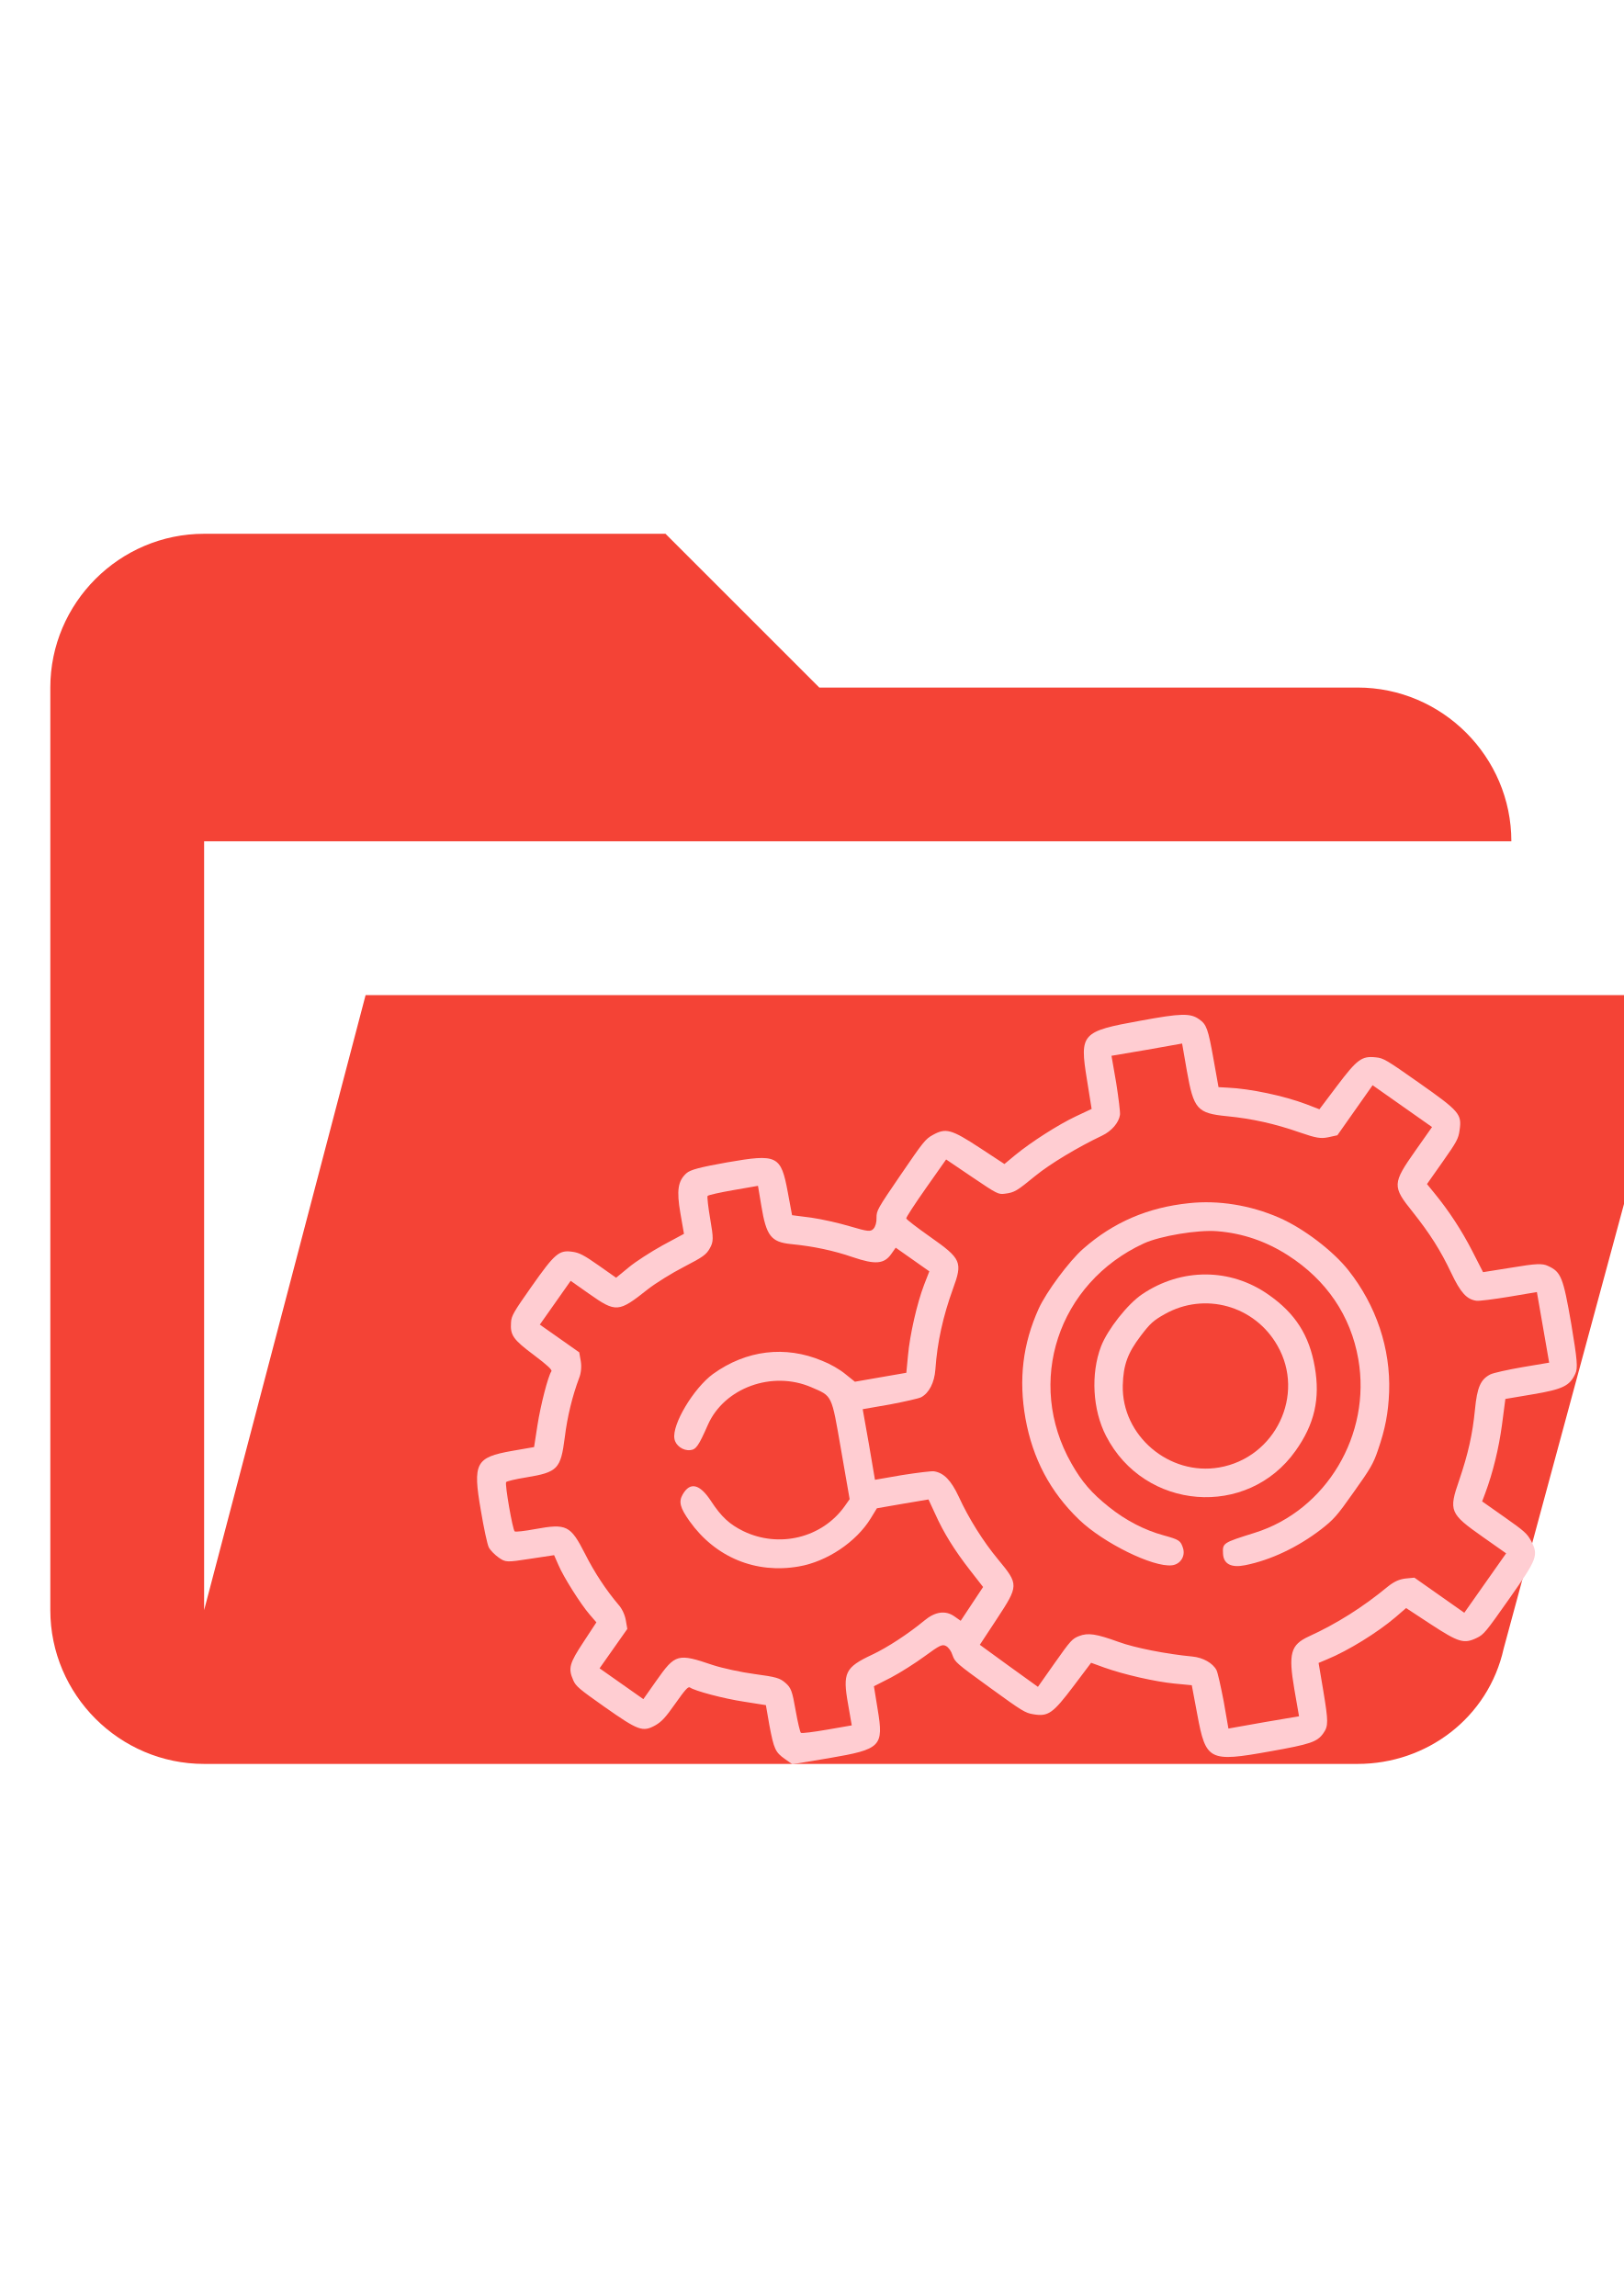
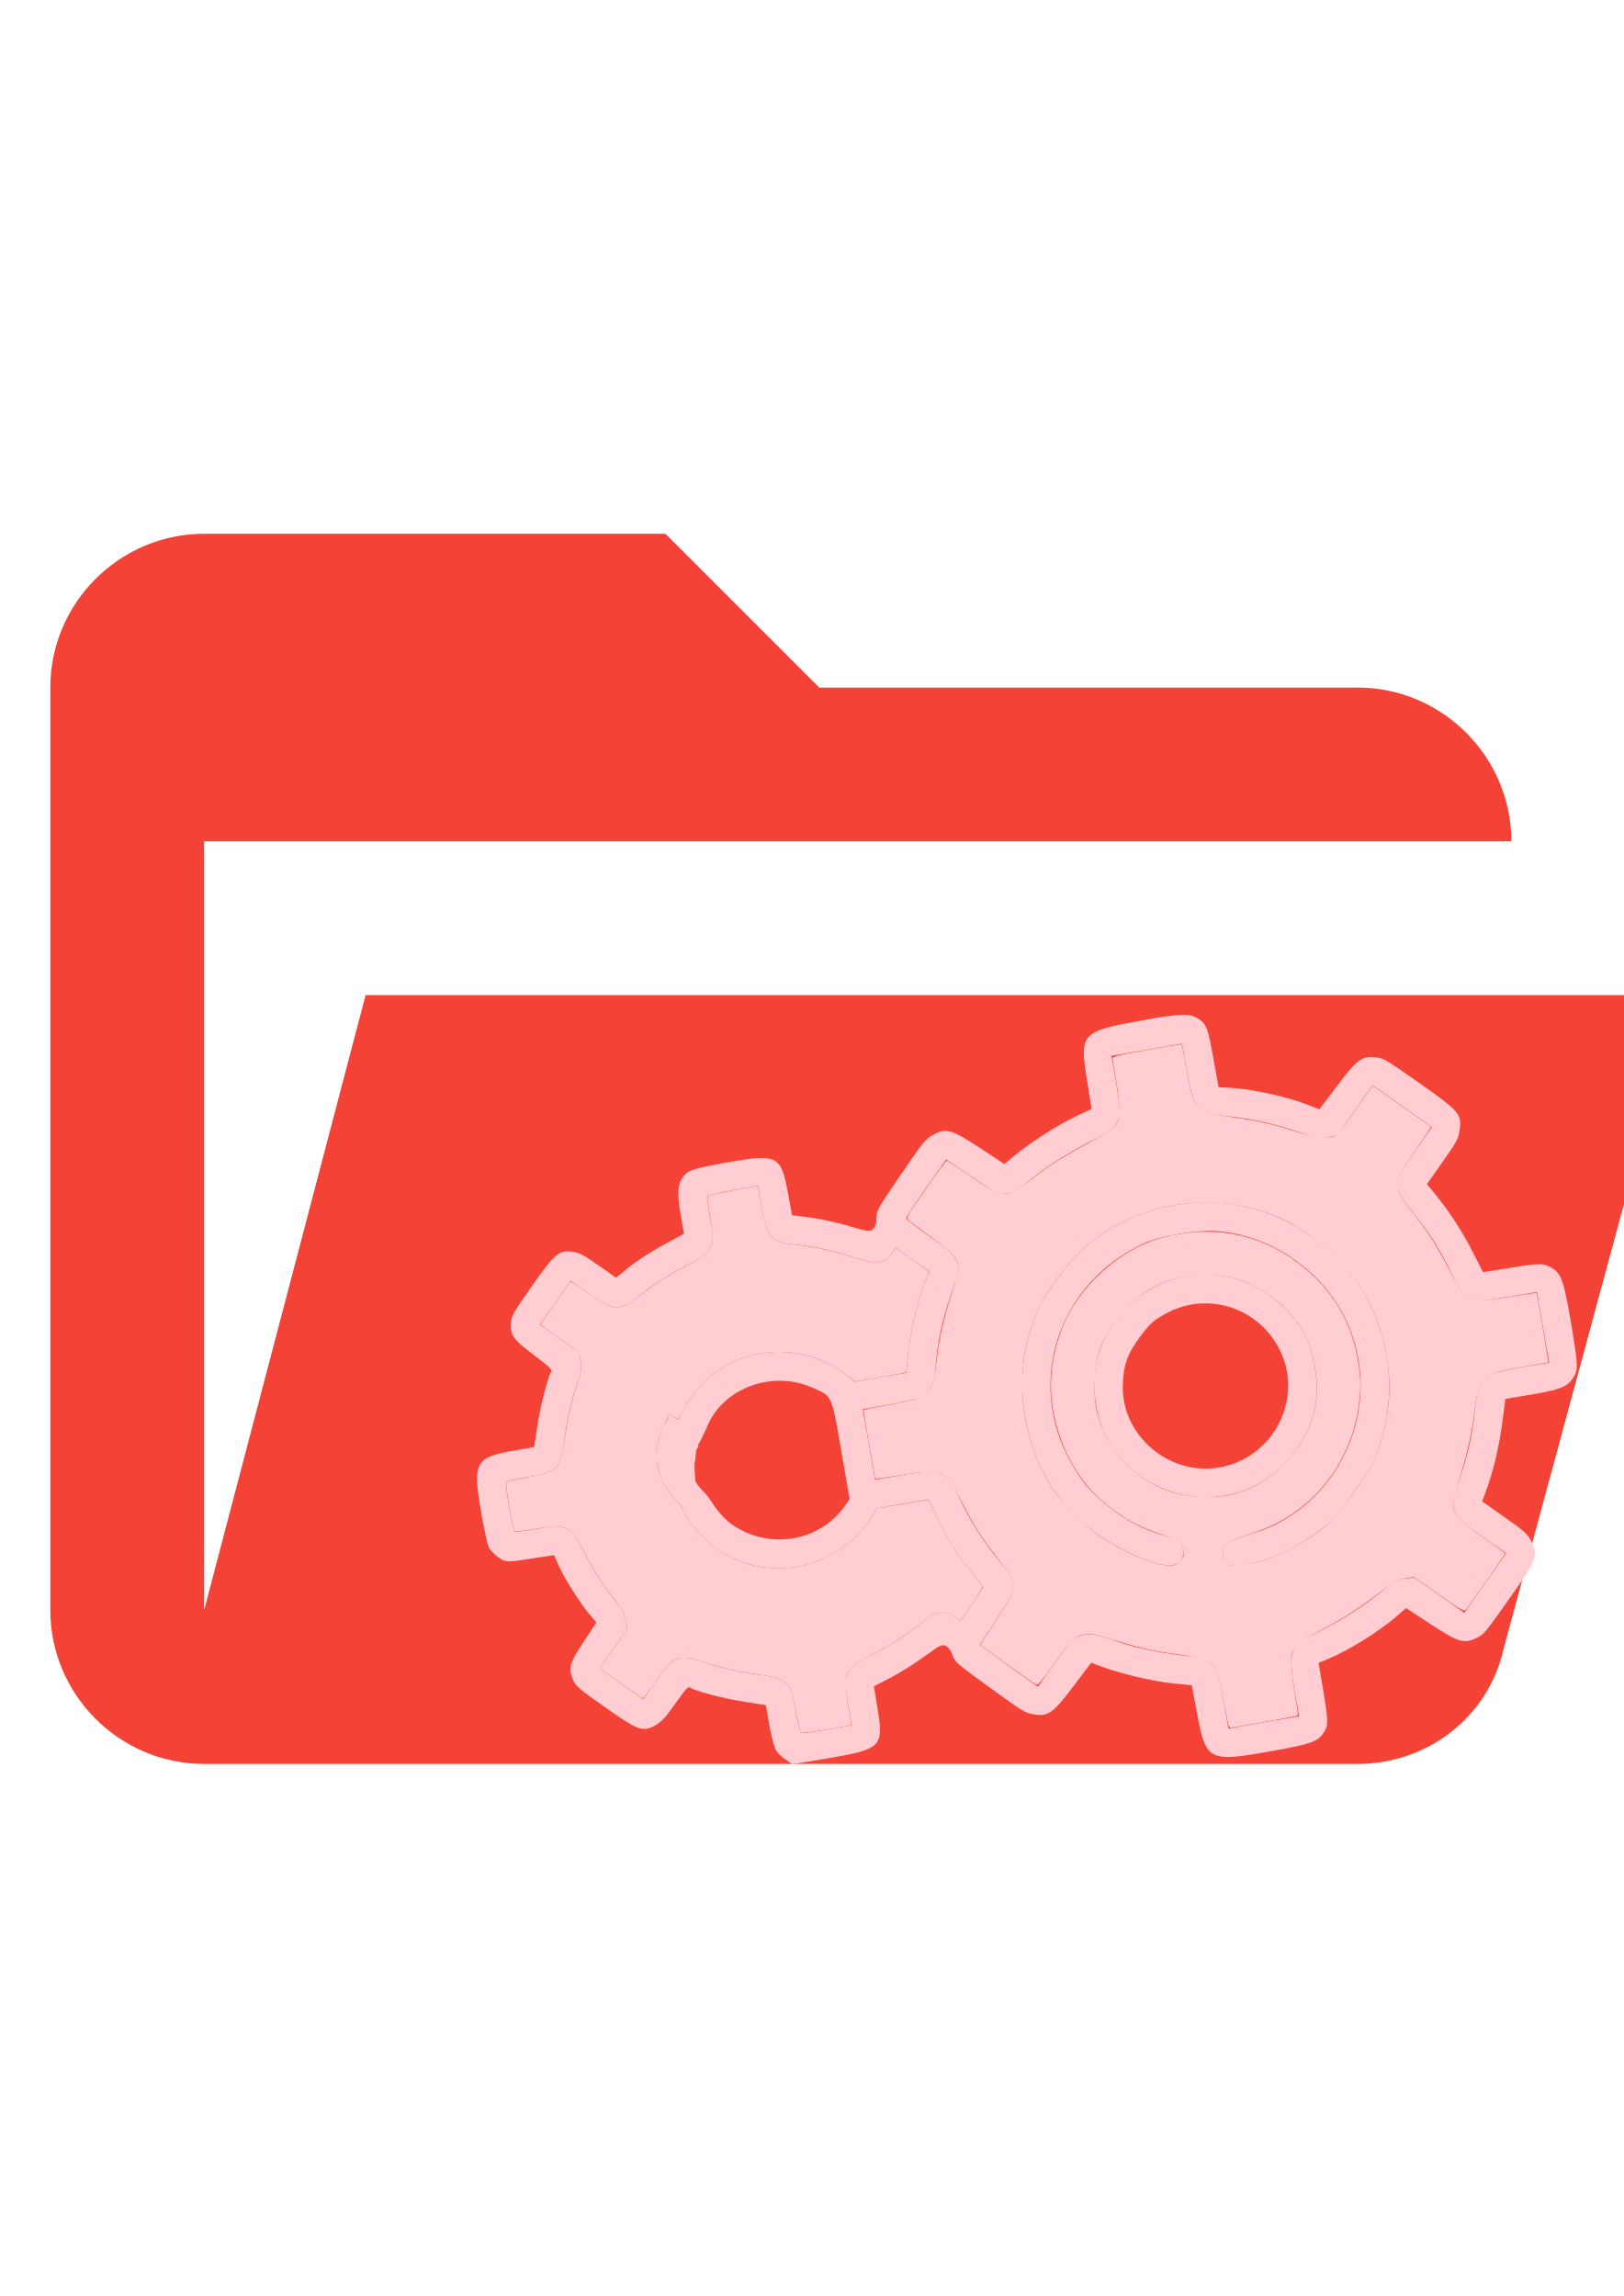
<svg xmlns="http://www.w3.org/2000/svg" width="210mm" height="297mm" viewBox="0 0 210 297" version="1.1" id="svg1" xml:space="preserve">
  <defs id="defs1" />
  <g id="layer1" style="display:inline;fill:#fb8c00;fill-opacity:1">
    <path d="M 175.579,228.173 H 26.399 c -10.94,0 -19.891,-8.951 -19.891,-19.891 V 88.938 c 0,-10.94 8.951,-19.89 19.891,-19.89 h 59.672 l 19.891,19.89 h 69.617 c 10.94,0 19.891,8.951 19.891,19.891 v 0 H 26.399 v 99.453 L 47.285,128.72 H 217.35 l -22.874,84.535 c -1.988,8.951 -9.945,14.918 -18.896,14.918 z" id="path1-1" style="display:inline;fill:#f44336;fill-opacity:1" />
    <path d="M 85.465,70.132 H 26.741 c -10.864,0 -19.575,8.711 -19.575,19.575 V 207.155 a 19.575,19.575 0 0 0 19.575,19.575 H 183.338 a 19.575,19.575 0 0 0 19.575,-19.575 v -97.873 c 0,-10.864 -8.809,-19.575 -19.575,-19.575 H 105.039 Z" id="path1" style="display:none;fill:#f44336;fill-opacity:1" />
  </g>
  <g id="layer3" transform="matrix(0.8492584,0,0,0.8492584,-37.69845,26.27439)" style="display:inline;fill:#dcedc8;fill-opacity:1;stroke:#dcedc8;stroke-width:1;stroke-dasharray:none;stroke-opacity:1">
    <g transform="matrix(0.01676518,-0.02381748,-0.02381748,-0.01676518,220.833,288.4411)" fill="#000000" stroke="none" id="g3" style="display:inline;fill:#ffcdd2;fill-opacity:1">
      <path d="m 1363,5100 c -58,-35 -67,-60 -71,-196 -3,-91 -8,-124 -17,-124 -30,0 -178,-56 -273,-103 l -103,-51 -83,83 c -137,136 -170,132 -348,-46 -66,-65 -126,-130 -134,-145 -8,-15 -14,-48 -14,-73 0,-44 3,-49 89,-138 l 88,-92 -29,-48 C 433,4111 368,3956 350,3884 l -13,-52 -122,-4 C 80,3824 55,3815 20,3757 2,3728 0,3706 0,3542 c 0,-215 6,-239 74,-272 35,-16 62,-20 154,-20 88,0 112,-3 112,-14 0,-32 54,-178 102,-274 l 51,-104 -76,-76 c -88,-91 -97,-106 -97,-168 v -47 l 137,-139 c 194,-195 214,-199 355,-60 l 87,85 89,-47 c 49,-25 136,-61 193,-80 92,-31 104,-38 107,-60 2,-15 -6,-38 -20,-56 -22,-31 -23,-40 -26,-257 -3,-209 -2,-227 17,-266 34,-71 62,-81 240,-87 l 154,-5 19,-70 c 29,-105 93,-261 143,-349 l 45,-79 -109,-112 c -171,-175 -169,-194 62,-422 152,-151 182,-173 238,-173 46,0 65,14 180,127 l 106,105 40,-25 c 100,-64 266,-135 386,-166 l 72,-18 5,-154 c 6,-174 15,-202 80,-238 35,-20 53,-21 262,-21 259,0 277,5 316,80 20,40 22,59 22,187 v 142 l 43,11 c 114,30 233,77 343,134 l 122,64 103,-104 c 112,-113 147,-132 216,-119 32,6 63,32 201,168 174,174 191,199 177,273 -5,32 -27,60 -115,149 l -107,110 58,110 c 56,107 101,219 134,338 l 16,57 h 143 c 127,0 146,2 186,23 75,38 80,56 80,315 0,209 -1,227 -21,262 -36,65 -64,74 -238,80 l -154,5 -18,72 c -31,120 -102,286 -166,386 l -25,40 105,106 c 114,115 127,134 127,181 0,57 -28,95 -183,247 -223,220 -238,222 -412,52 l -112,-109 -79,45 c -88,50 -244,114 -349,143 l -70,19 -5,154 c -6,178 -16,206 -87,240 -39,19 -57,20 -266,17 -217,-3 -226,-4 -257,-26 -18,-14 -41,-22 -56,-20 -22,3 -29,15 -60,107 -19,57 -55,144 -80,193 l -47,89 85,87 c 138,141 134,161 -55,350 -103,102 -142,135 -169,141 -58,13 -103,-9 -189,-95 l -77,-77 -114,57 c -62,30 -150,66 -195,78 l -83,23 v 113 c 0,92 -4,120 -20,151 -32,64 -60,71 -272,71 -164,0 -186,-2 -215,-20 z m 357,-247 c 0,-173 8,-183 195,-238 50,-15 142,-54 205,-87 102,-53 120,-59 159,-55 38,4 53,14 125,86 45,45 86,81 91,81 6,0 52,-42 103,-93 l 92,-92 -76,-75 c -113,-111 -125,-150 -74,-241 59,-104 101,-203 130,-303 35,-120 65,-156 130,-156 h 40 v -107 -108 l -73,-18 c -99,-25 -256,-89 -351,-144 l -79,-45 -96,96 -97,97 4,64 c 3,38 -2,94 -13,139 -45,205 -183,357 -385,427 -119,40 -340,24 -393,-30 -26,-25 -26,-74 -1,-102 20,-23 43,-23 162,1 207,41 425,-111 471,-328 25,-120 32,-107 -176,-315 l -187,-187 h -45 c -204,1 -379,154 -412,360 -12,78 -5,135 32,228 39,99 20,147 -57,140 -44,-4 -65,-28 -94,-110 -77,-219 -27,-442 136,-604 105,-105 276,-171 421,-162 l 62,4 97,-97 96,-97 -41,-71 c -56,-94 -98,-193 -137,-321 l -32,-105 -106,-3 -106,-3 v 40 c 0,57 -37,97 -108,116 -106,29 -227,77 -304,121 -135,77 -166,72 -283,-46 l -80,-80 -92,92 c -51,51 -93,97 -93,103 0,5 36,46 81,91 72,72 82,87 86,125 4,39 -2,57 -55,159 -33,63 -72,156 -87,205 -55,187 -65,195 -237,195 H 150 v 140 140 h 126 126 l 33,33 c 20,20 38,51 44,78 25,96 65,199 117,296 78,148 75,170 -45,288 -39,38 -71,74 -71,80 0,13 172,185 185,185 6,0 42,-32 80,-71 118,-120 140,-123 288,-45 97,52 200,92 296,117 27,6 58,24 78,44 l 33,33 v 126 126 h 140 140 z M 3372,3566 c 3,-160 4,-165 28,-191 34,-37 46,-42 168,-76 96,-27 250,-95 372,-164 48,-27 106,-33 143,-14 12,6 68,57 125,112 l 102,102 132,-133 133,-132 -102,-102 c -145,-146 -151,-172 -73,-310 63,-111 111,-225 149,-359 25,-87 36,-109 65,-136 l 36,-33 h 160 160 v -190 -190 h -150 c -211,0 -224,-8 -271,-172 -42,-142 -81,-236 -145,-349 -56,-99 -67,-146 -43,-192 6,-12 58,-69 115,-127 L 4580,805 4447,672 4315,540 4215,641 c -55,55 -112,107 -127,115 -51,27 -95,18 -197,-40 C 3778,652 3684,613 3542,571 3378,524 3370,511 3370,300 V 150 h -190 -190 v 160 159 l -31,36 c -23,25 -47,39 -88,51 -161,44 -311,106 -451,188 -90,52 -134,36 -268,-97 l -102,-102 -132,133 -133,132 102,102 c 55,57 106,113 112,125 19,37 13,95 -14,143 -68,119 -137,274 -160,360 -33,121 -52,159 -94,187 -32,21 -44,23 -188,23 h -153 l 2,188 3,187 160,5 c 211,7 215,9 260,174 32,118 87,249 150,357 47,82 57,136 34,182 -6,12 -57,68 -112,125 l -102,102 133,132 132,133 102,-102 c 57,-55 113,-106 125,-112 42,-21 102,-13 162,23 122,74 250,127 396,167 146,39 155,54 155,255 0,83 3,154 7,157 3,4 89,7 189,7 h 183 z" id="path1-7" style="fill:#ffcdd2;fill-opacity:1" />
      <path d="m 3009,2885 c -198,-38 -362,-126 -509,-274 -150,-152 -239,-326 -271,-533 -27,-174 18,-461 84,-535 29,-33 79,-31 106,3 26,34 26,42 -3,123 -35,97 -50,206 -43,319 7,116 26,192 73,291 208,442 731,601 1159,353 81,-47 222,-190 273,-277 68,-115 104,-239 110,-376 10,-239 -70,-450 -232,-612 -283,-284 -744,-319 -1055,-80 -140,107 -140,107 -185,72 -42,-33 -36,-78 18,-129 99,-94 235,-171 383,-217 80,-24 103,-27 258,-27 148,-1 180,2 248,22 115,33 192,68 285,128 190,124 331,315 398,541 37,126 44,319 16,455 -33,160 -107,312 -209,428 -142,163 -309,266 -513,315 -93,23 -297,28 -391,10 z" id="path2" style="fill:#ffcdd2;fill-opacity:1" />
      <path d="m 3036,2505 c -149,-38 -297,-155 -368,-291 -204,-389 72,-854 507,-855 171,-1 297,51 416,170 119,119 171,245 170,416 0,243 -147,453 -378,541 -86,33 -255,42 -347,19 z m 329,-175 c 217,-103 308,-359 205,-577 -125,-268 -485,-329 -696,-118 -188,188 -158,514 61,660 89,59 152,76 265,72 83,-3 104,-8 165,-37 z" id="path3" style="fill:#ffcdd2;fill-opacity:1" />
    </g>
  </g>
  <style type="text/css" id="style1">
	.st0{fill:#08743B;stroke:#CF2027;stroke-miterlimit:10;}
</style>
  <style type="text/css" id="style1-6">
	.st0{fill:#08743B;stroke:#CF2027;stroke-miterlimit:10;}
</style>
  <style type="text/css" id="style1-66">
	.st0{fill:#08743B;stroke:#CF2027;stroke-miterlimit:10;}
</style>
  <style type="text/css" id="style1-6-1">
	.st0{fill:#08743B;stroke:#CF2027;stroke-miterlimit:10;}
</style>
  <style type="text/css" id="style1-3">
	.st0{fill:#08743B;stroke:#CF2027;stroke-miterlimit:10;}
</style>
  <style type="text/css" id="style1-6-7">
	.st0{fill:#08743B;stroke:#CF2027;stroke-miterlimit:10;}
</style>
  <style type="text/css" id="style1-1">
	.st0{fill:#08743B;stroke:#CF2027;stroke-miterlimit:10;}
</style>
  <style type="text/css" id="style1-6-3">
	.st0{fill:#08743B;stroke:#CF2027;stroke-miterlimit:10;}
</style>
  <style type="text/css" id="style1-0">
	.st0{fill:#08743B;stroke:#CF2027;stroke-miterlimit:10;}
</style>
  <style type="text/css" id="style1-6-76">
	.st0{fill:#08743B;stroke:#CF2027;stroke-miterlimit:10;}
</style>
  <style type="text/css" id="style1-66-3">
	.st0{fill:#08743B;stroke:#CF2027;stroke-miterlimit:10;}
</style>
  <style type="text/css" id="style1-6-1-6">
	.st0{fill:#08743B;stroke:#CF2027;stroke-miterlimit:10;}
</style>
  <style type="text/css" id="style1-3-1">
	.st0{fill:#08743B;stroke:#CF2027;stroke-miterlimit:10;}
</style>
  <style type="text/css" id="style1-6-7-5">
	.st0{fill:#08743B;stroke:#CF2027;stroke-miterlimit:10;}
</style>
  <style type="text/css" id="style1-1-4">
	.st0{fill:#08743B;stroke:#CF2027;stroke-miterlimit:10;}
</style>
  <style type="text/css" id="style1-6-3-2">
	.st0{fill:#08743B;stroke:#CF2027;stroke-miterlimit:10;}
</style>
+   <path style="fill:#ffcdd2;stroke-width:0.265" id="path140" d="m 87.136,183.695 c 0.06,0.086 0.09,0.186 0.121,0.285 0.019,0.059 0.039,0.118 0.056,0.178 0.043,0.16 0.065,0.304 0.096,0.467 0.041,0.3 0.051,0.604 0.015,0.905 -0.013,0.108 -0.036,0.214 -0.054,0.322 -0.091,0.537 -0.022,0.121 -0.112,0.666 -0.021,0.112 -0.044,0.223 -0.063,0.336 -0.02,0.116 -0.034,0.233 -0.053,0.349 -0.047,0.294 -0.072,0.388 -0.108,0.684 -0.007,0.057 -0.059,0.622 -0.065,0.683 -0.021,0.258 -0.035,0.393 -0.045,0.652 -0.004,0.108 -0.005,0.216 -0.008,0.324 -0.009,0.295 -0.016,0.321 -0.004,0.615 0.004,0.096 0.013,0.193 0.019,0.289 0.011,0.084 0.051,0.422 0.072,0.514 0.019,0.082 0.045,0.163 0.075,0.242 0.032,0.085 0.072,0.166 0.108,0.249 0.134,0.309 0.058,0.148 0.213,0.453 0.19,0.285 0.339,0.596 0.547,0.87 0.108,0.143 0.195,0.234 0.313,0.366 0.055,0.05 0.108,0.101 0.164,0.15 0.044,0.038 0.085,0.081 0.135,0.11 1.029,0.606 2.064,1.201 3.1,1.794 0.141,0.08 0.299,0.122 0.454,0.161 0.094,0.022 0.19,0.028 0.286,0.032 0,0 -3.07,-2.262 -3.07,-2.262 v 0 c -0.052,-0.006 -0.105,-0.012 -0.156,-0.026 -0.074,-0.022 -0.067,-0.018 -0.144,-0.051 -0.03,-0.013 -0.116,-0.057 -0.089,-0.04 0.929,0.546 1.863,1.082 2.791,1.628 0.068,0.04 -0.141,-0.07 -0.209,-0.11 -0.068,-0.039 -0.132,-0.085 -0.198,-0.127 -0.064,-0.051 -0.132,-0.099 -0.193,-0.154 -0.117,-0.106 -0.225,-0.239 -0.323,-0.363 -0.159,-0.2 -0.31,-0.407 -0.424,-0.637 -0.04,-0.071 -0.207,-0.368 -0.242,-0.439 -0.036,-0.073 -0.066,-0.148 -0.099,-0.222 -0.033,-0.076 -0.066,-0.151 -0.098,-0.228 -0.135,-0.318 -0.083,-0.181 -0.186,-0.518 -0.053,-0.258 -0.073,-0.324 -0.099,-0.588 -0.026,-0.27 -0.021,-0.366 -0.02,-0.637 0.001,-0.343 0.002,-0.314 0.007,-0.659 0.017,-0.389 0.007,-0.285 0.046,-0.674 0.021,-0.206 0.049,-0.474 0.085,-0.677 0.02,-0.113 0.048,-0.224 0.071,-0.336 0.023,-0.111 0.044,-0.222 0.066,-0.332 0.065,-0.283 0.085,-0.366 0.148,-0.648 0.024,-0.105 0.042,-0.212 0.07,-0.316 0.027,-0.103 0.064,-0.203 0.095,-0.305 0.095,-0.312 0.07,-0.227 0.146,-0.525 0.035,-0.123 0.068,-0.25 0.115,-0.369 0.016,-0.042 0.037,-0.081 0.056,-0.122 0.03,-0.065 0.055,-0.127 0.121,-0.161 z" />
+   <path style="fill:#ffcdd2;stroke-width:0.265" id="path141" d="m 88.425,194.264 c -0.004,-0.001 -0.009,-0.001 -0.012,-0.004 -0.015,-0.011 -0.027,-0.025 -0.041,-0.036 -0.03,-0.022 -0.124,-0.082 -0.091,-0.064 0.958,0.55 1.912,1.108 2.869,1.659 0.059,0.034 -0.117,-0.07 -0.173,-0.108 -0.055,-0.037 -0.107,-0.078 -0.16,-0.117 -0.306,-0.237 -0.584,-0.508 -0.837,-0.801 -0.057,-0.066 -0.111,-0.136 -0.167,-0.204 -0.151,-0.178 -0.274,-0.375 -0.406,-0.566 -0.041,-0.06 -0.085,-0.117 -0.125,-0.178 -0.258,-0.392 0.086,0.092 -0.242,-0.359 -0.039,-0.063 -0.078,-0.127 -0.118,-0.19 -0.036,-0.062 -0.071,-0.125 -0.109,-0.186 -0.143,-0.234 -0.129,-0.175 -0.232,-0.421 -0.035,-0.083 -0.117,-0.323 -0.146,-0.407 -0.017,-0.067 -0.036,-0.133 -0.053,-0.199 -0.016,-0.066 -0.033,-0.131 -0.046,-0.197 -0.028,-0.136 -0.038,-0.234 -0.058,-0.371 -0.04,-0.266 -0.019,-0.088 -0.044,-0.342 -0.036,-0.198 -0.033,-0.135 -0.039,-0.32 -0.002,-0.042 7.94e-4,-0.084 -0.003,-0.125 -0.004,-0.045 -0.013,-0.089 -0.019,-0.134 -0.026,-0.186 -0.005,-0.061 -0.036,-0.237 -0.008,-0.038 -0.018,-0.076 -0.025,-0.114 -0.007,-0.037 -0.012,-0.075 -0.019,-0.113 -0.021,-0.111 -0.033,-0.146 -0.047,-0.26 -0.006,-0.046 -0.008,-0.092 -0.013,-0.138 -0.005,-0.051 -0.011,-0.101 -0.017,-0.151 -0.017,-0.228 -0.008,-0.087 -0.019,-0.318 -0.007,-0.148 -0.014,-0.187 -0.004,-0.335 0.011,-0.16 0.02,-0.179 0.053,-0.332 0.021,-0.058 0.091,-0.246 0.11,-0.304 0.018,-0.053 0.039,-0.106 0.051,-0.161 0.014,-0.066 0.013,-0.135 0.026,-0.201 0.012,-0.061 0.086,-0.303 0.104,-0.365 0.016,-0.059 0.036,-0.118 0.049,-0.178 0.013,-0.063 0.014,-0.128 0.029,-0.191 0.015,-0.061 0.041,-0.119 0.06,-0.179 0.02,-0.062 0.034,-0.126 0.056,-0.188 0.053,-0.147 0.083,-0.191 0.156,-0.325 0.028,-0.049 0.056,-0.098 0.085,-0.146 0.027,-0.045 0.057,-0.089 0.085,-0.135 0.041,-0.069 0.12,-0.213 0.163,-0.279 0.228,-0.355 -0.037,0.092 0.188,-0.296 0.033,-0.046 0.065,-0.093 0.1,-0.138 0.032,-0.041 0.068,-0.079 0.101,-0.119 0.055,-0.067 0.104,-0.137 0.159,-0.203 0.05,-0.06 0.066,-0.074 0.118,-0.126 0.061,-0.052 0.11,-0.117 0.167,-0.173 0,0 -3.276,-1.964 -3.276,-1.964 v 0 c -0.057,0.082 -0.119,0.161 -0.146,0.259 -0.027,0.088 -0.031,0.099 -0.055,0.191 -0.046,0.178 -0.077,0.361 -0.18,0.518 -0.131,0.189 -0.066,0.093 -0.196,0.286 -0.07,0.102 -0.14,0.187 -0.198,0.298 -0.037,0.07 -0.107,0.256 -0.135,0.327 -0.044,0.124 -0.086,0.249 -0.132,0.373 -0.023,0.063 -0.052,0.125 -0.073,0.188 -0.021,0.063 -0.033,0.128 -0.056,0.19 -0.023,0.064 -0.061,0.122 -0.081,0.187 -0.017,0.057 -0.02,0.117 -0.03,0.175 -0.019,0.084 -0.06,0.281 -0.09,0.361 -0.021,0.057 -0.058,0.107 -0.08,0.163 -0.021,0.051 -0.033,0.105 -0.049,0.158 -0.052,0.175 -0.046,0.161 -0.091,0.342 -0.017,0.062 -0.037,0.124 -0.051,0.188 -0.014,0.06 -0.022,0.12 -0.033,0.18 -0.02,0.108 -0.046,0.24 -0.056,0.35 -0.005,0.052 -0.003,0.105 -0.005,0.157 -0.002,0.051 -0.005,0.101 -0.007,0.152 -0.016,0.246 -0.006,0.044 -0.01,0.286 -0.001,0.074 -0.008,0.191 -0.004,0.266 0.004,0.061 0.025,0.193 0.035,0.253 0.091,0.337 -0.027,-0.09 0.076,0.249 0.013,0.044 0.024,0.088 0.036,0.132 0.016,0.051 0.032,0.101 0.048,0.152 0.018,0.056 0.038,0.11 0.053,0.166 0.015,0.056 0.023,0.114 0.034,0.171 0.061,0.246 0.032,0.121 0.088,0.373 0.016,0.066 0.035,0.131 0.051,0.196 0.054,0.217 0.1,0.436 0.174,0.648 0.023,0.075 0.043,0.151 0.07,0.225 0.031,0.086 0.152,0.365 0.185,0.45 0.028,0.071 0.045,0.146 0.078,0.215 0.066,0.136 0.173,0.25 0.236,0.388 0.033,0.062 0.061,0.127 0.098,0.186 0.041,0.065 0.09,0.125 0.134,0.187 0.045,0.063 0.088,0.127 0.134,0.189 0.153,0.204 0.329,0.39 0.474,0.601 0.134,0.189 0.263,0.381 0.405,0.564 0.073,0.094 0.172,0.221 0.255,0.307 0.044,0.046 0.093,0.088 0.139,0.132 1.081,1.001 0.856,0.596 3.41,2.079 0.161,0.093 0.334,0.16 0.517,0.197 z" />
+   <path style="fill:#ffcdd2;stroke-width:0.265" id="path142" d="m 85.865,189.246 c 0.127,0.102 0.011,0.007 0.15,0.129 0.038,0.034 0.08,0.063 0.115,0.1 0.046,0.048 0.085,0.101 0.126,0.152 0.095,0.117 0.187,0.237 0.28,0.355 0.165,0.24 0.069,0.094 0.209,0.323 0.081,0.132 0.086,0.134 0.158,0.262 0.046,0.083 0.064,0.12 0.106,0.202 0.013,0.027 0.025,0.054 0.04,0.08 0.017,0.03 0.038,0.057 0.057,0.086 0.086,0.131 0.01,0.021 0.106,0.153 0.019,0.026 0.036,0.053 0.056,0.078 0.024,0.031 0.051,0.06 0.076,0.091 0.114,0.113 0.187,0.257 0.285,0.381 0.074,0.108 0.041,0.053 0.102,0.164 0,0 3.414,1.536 3.414,1.536 v 0 c -0.047,-0.096 -0.029,-0.048 -0.057,-0.142 -0.009,-0.025 -0.014,-0.051 -0.026,-0.076 -0.029,-0.062 -0.067,-0.108 -0.111,-0.16 -0.07,-0.084 -0.148,-0.161 -0.21,-0.252 -0.156,-0.209 0.05,0.065 -0.116,-0.148 -0.02,-0.026 -0.039,-0.054 -0.059,-0.08 -0.072,-0.09 -0.149,-0.177 -0.224,-0.264 -0.11,-0.127 -0.214,-0.256 -0.318,-0.388 -0.03,-0.037 -0.224,-0.281 -0.249,-0.315 -0.04,-0.054 -0.075,-0.112 -0.113,-0.168 -0.028,-0.051 -0.056,-0.102 -0.083,-0.153 -0.037,-0.072 -0.08,-0.147 -0.093,-0.229 -0.005,-0.031 0.003,-0.063 1.83e-4,-0.095 -0.006,-0.08 -0.02,-0.019 -0.004,-0.073 z" />
+   <path style="fill:#ffcdd2;stroke-width:0.265" id="path143" d="m 86.801,185.325 c -0.004,0.033 0.042,0.045 0.046,0.073 0.005,0.037 -0.028,0.1 -0.041,0.128 -0.03,0.063 -0.044,0.088 -0.076,0.148 -0.082,0.137 -0.119,0.294 -0.153,0.448 -0.019,0.149 -0.011,0.298 -0.008,0.447 0.001,0.126 -0.018,0.251 -0.023,0.377 -0.009,0.267 0.012,-0.066 -0.005,0.178 -1.67e-4,0.037 0.002,0.074 -5.29e-4,0.11 -0.002,0.037 -0.01,0.074 -0.014,0.111 -0.004,0.042 -0.007,0.083 -0.01,0.125 -0.009,0.136 -0.013,0.271 -0.016,0.407 -0.014,0.23 0.036,0.457 0.033,0.686 -5.3e-4,0.043 -0.005,0.086 -0.008,0.129 -0.003,0.202 -0.022,0.404 -0.044,0.605 -0.003,0.023 -0.007,0.045 -0.008,0.068 -7.94e-4,0.026 0.003,0.052 0.003,0.078 0.001,0.099 -0.003,0.047 -0.005,0.142 -0.001,0.048 7.94e-4,0.095 7.94e-4,0.143 0.006,0.161 0.015,0.322 0.008,0.483 0.004,0.167 -7.94e-4,0.333 0.002,0.5 0.002,0.035 0.004,0.069 0.006,0.103 0,0 3.446,1.672 3.446,1.672 v 0 c -0.009,-0.02 -0.017,-0.039 -0.026,-0.059 -0.022,-0.157 -0.007,-0.317 -0.01,-0.475 -0.006,-0.158 0.001,-0.317 0.008,-0.475 1.72e-4,-0.047 0.002,-0.095 0.001,-0.142 -0.002,-0.093 -0.006,-0.052 -0.005,-0.147 2.65e-4,-0.025 0.004,-0.05 0.003,-0.074 -7.94e-4,-0.026 -0.005,-0.051 -0.008,-0.077 -0.022,-0.219 -0.043,-0.439 -0.052,-0.659 -0.004,-0.047 -0.01,-0.094 -0.012,-0.141 -0.01,-0.222 0.026,-0.445 -7.93e-4,-0.666 -0.004,-0.083 -0.01,-0.156 -0.004,-0.239 0.005,-0.068 0.022,-0.16 0.034,-0.227 0.006,-0.036 0.01,-0.073 0.018,-0.109 0.008,-0.036 0.02,-0.07 0.031,-0.105 0.008,-0.053 0.024,-0.145 0.028,-0.2 0.002,-0.03 -5.29e-4,-0.059 2.2e-4,-0.089 0.002,-0.089 0.006,-0.179 0.021,-0.267 0.016,-0.078 0.035,-0.156 0.041,-0.236 0.003,-0.041 0.001,-0.083 0.002,-0.125 5.29e-4,-0.019 0.002,-0.038 0.002,-0.057 -0.001,-0.123 0.014,-0.241 0.067,-0.353 0.031,-0.077 0.063,-0.15 0.106,-0.221 0.059,-0.098 0.053,-0.079 0.12,-0.179 0.01,-0.014 0.018,-0.03 0.027,-0.044 z" />
+   <path style="fill:#ffcdd2;stroke-width:0.265" d="m 89.849,191.415 c 0.062,0.203 0.125,0.405 0.156,0.53 0.031,0.125 0.031,0.171 0.101,0.261 0.07,0.09 0.21,0.222 0.351,0.355" id="path144" />
+   <path style="fill:#ffcdd2;stroke-width:0.265" d="m 90.27,186.831 c -0.062,0.187 -0.125,0.374 -0.168,0.483 -0.043,0.109 -0.066,0.14 -0.09,0.187 -0.023,0.047 -0.047,0.109 -0.058,0.179 -0.012,0.07 -0.012,0.148 -0.031,0.226 -0.019,0.078 -0.058,0.156 -0.097,0.234" id="path145" />
+   <path style="fill:#ffcdd2;stroke-width:0.265" d="m 90.481,186.504 c -0.039,0.031 -0.078,0.062 -0.105,0.101 -0.027,0.039 -0.043,0.086 -0.07,0.148 -0.027,0.062 -0.066,0.14 -0.097,0.21 -0.031,0.07 -0.055,0.133 -0.066,0.175 -0.012,0.043 -0.012,0.066 -0.043,0.121 -0.031,0.055 -0.094,0.14 -0.168,0.21 -0.074,0.07 -0.16,0.125 -0.246,0.23 -0.086,0.105 -0.172,0.261 -0.257,0.417" id="path146" />
+   <path style="fill:#ffcdd2;stroke-width:0.265" d="m 90.32,187.121 c -9.34e-4,-0.004 -0.002,-0.009 -0.003,-0.013 -5.09e-4,-0.004 -5.09e-4,-0.009 -0.002,-0.02 -0.002,-0.011 -0.006,-0.029 -0.008,-0.043 -0.002,-0.013 -0.002,-0.022 -0.003,-0.031 -8.67e-4,-0.009 -0.002,-0.019 -0.003,-0.034 -0.001,-0.015 -0.002,-0.035 -0.002,-0.051 -3.49e-4,-0.017 -3.49e-4,-0.03 -3.49e-4,-0.041 0,-0.011 0,-0.021 -3.65e-4,-0.026 -3.66e-4,-0.005 -0.001,-0.006 -0.002,-0.007 -5.44e-4,-0.001 -9.3e-4,-0.002 -0.004,-0.004 -0.003,-0.001 -0.008,-0.003 -0.017,-0.001 -0.009,0.002 -0.022,0.008 -0.033,0.015 -0.01,0.006 -0.018,0.013 -0.03,0.025 -0.012,0.012 -0.029,0.03 -0.041,0.043 -0.012,0.013 -0.02,0.02 -0.026,0.028 -0.006,0.007 -0.012,0.015 -0.018,0.024 -0.007,0.009 -0.015,0.019 -0.02,0.025 -0.005,0.006 -0.007,0.008 -0.007,0.011 -8.81e-4,0.003 -8.81e-4,0.007 -8.81e-4,0.016 0,0.009 0,0.022 0,0.031 0,0.009 0,0.014 -0.002,0.019 -0.002,0.005 -0.006,0.01 -0.009,0.017 -0.003,0.007 -0.004,0.015 -0.006,0.021 -0.002,0.006 -0.004,0.01 -0.006,0.016 -0.001,0.006 -0.002,0.013 -0.002,0.019" id="path148" />
+   <path style="fill:#ffcdd2;stroke-width:0.066" d="m 103.463,223.797 c -0.124,-0.428 -0.351,-1.507 -0.67,-3.18 -0.377,-1.979 -0.562,-2.42 -1.248,-2.972 -0.713,-0.574 -1.141,-0.701 -3.517,-1.048 -2.701,-0.394 -4.534,-0.804 -6.615,-1.479 -1.804,-0.585 -2.158,-0.666 -2.943,-0.668 -0.631,-0.002 -0.73,0.015 -1.08,0.185 -0.716,0.349 -1.221,0.936 -3.097,3.596 -0.584,0.828 -1.094,1.497 -1.132,1.485 -0.062,-0.018 -2.02,-1.385 -4.724,-3.299 l -0.872,-0.617 1.759,-2.496 c 0.967,-1.373 1.771,-2.544 1.787,-2.601 0.042,-0.157 -0.215,-1.43 -0.373,-1.851 -0.198,-0.527 -0.494,-0.99 -1.137,-1.782 -1.469,-1.807 -2.6,-3.56 -3.926,-6.085 -1.168,-2.223 -1.673,-2.896 -2.465,-3.285 -0.373,-0.183 -0.405,-0.187 -1.473,-0.183 -0.96,0.004 -1.259,0.034 -2.48,0.253 -0.764,0.137 -1.676,0.266 -2.027,0.286 -0.58,0.034 -0.644,0.026 -0.704,-0.087 -0.296,-0.557 -1.207,-6.069 -1.032,-6.244 0.105,-0.105 1.204,-0.362 2.539,-0.595 1.675,-0.291 2.615,-0.537 3.171,-0.83 1.115,-0.586 1.427,-1.337 1.887,-4.547 0.395,-2.757 0.808,-4.512 1.634,-6.958 0.483,-1.428 0.534,-1.872 0.352,-3.026 -0.065,-0.41 -0.156,-0.791 -0.203,-0.845 -0.047,-0.055 -1.188,-0.873 -2.536,-1.819 -1.348,-0.946 -2.451,-1.744 -2.452,-1.773 -0.001,-0.055 3.717,-5.368 3.867,-5.525 0.07,-0.073 0.394,0.129 1.862,1.159 2.591,1.818 3.218,2.149 4.074,2.149 0.894,5.3e-4 1.623,-0.394 3.69,-1.997 1.576,-1.222 3.071,-2.161 5.424,-3.405 2.161,-1.143 2.661,-1.533 3.096,-2.412 0.242,-0.489 0.244,-0.5 0.238,-1.29 -0.004,-0.562 -0.068,-1.17 -0.216,-2.066 -0.252,-1.518 -0.407,-2.664 -0.407,-3.007 0,-0.245 0.007,-0.252 0.347,-0.349 0.63,-0.18 1.556,-0.366 3.81,-0.766 1.224,-0.217 2.257,-0.395 2.294,-0.395 0.037,-1.2e-4 0.166,0.603 0.286,1.339 0.666,4.104 1.066,5.131 2.226,5.721 0.459,0.233 0.958,0.348 2.117,0.485 2.953,0.349 5.03,0.792 7.541,1.607 1.576,0.511 2.155,0.649 2.882,0.687 1.142,0.06 1.692,-0.228 2.41,-1.26 0.218,-0.314 0.412,-0.571 0.43,-0.571 0.055,-2.7e-4 4.265,2.976 4.284,3.028 0.01,0.027 -0.192,0.592 -0.447,1.256 -1.195,3.103 -2.024,6.8 -2.354,10.494 -0.062,0.691 -0.134,1.282 -0.161,1.312 -0.045,0.05 -6.311,1.168 -6.548,1.168 -0.055,0 -0.413,-0.255 -0.794,-0.566 -1.581,-1.291 -3.175,-2.122 -5.192,-2.706 -4.26,-1.235 -8.728,-0.397 -12.467,2.337 -0.996,0.728 -2.287,2.201 -3.227,3.682 -0.393,0.62 -1.077,1.863 -1.157,2.104 -0.015,0.043 -0.266,-0.07 -0.606,-0.273 -0.663,-0.396 -0.709,-0.389 -0.831,0.122 -0.043,0.18 -0.189,0.499 -0.324,0.708 -0.243,0.376 -0.489,0.961 -0.703,1.67 -0.06,0.2 -0.163,0.528 -0.229,0.728 -0.359,1.096 -0.346,1.948 0.052,3.453 0.317,1.199 0.572,1.838 0.962,2.413 0.572,0.845 1.37,1.849 1.661,2.092 0.166,0.138 0.302,0.288 0.302,0.333 0,0.161 0.461,1.039 0.847,1.613 1.509,2.245 3.544,4.041 5.8,5.12 1.895,0.906 3.754,1.322 5.92,1.324 2.426,0.002 4.304,-0.433 6.35,-1.47 1.613,-0.818 2.886,-1.75 4.059,-2.972 0.771,-0.803 1.227,-1.407 1.881,-2.488 l 0.482,-0.798 1.237,-0.215 c 3.743,-0.649 5.409,-0.918 5.442,-0.877 0.021,0.025 0.241,0.492 0.49,1.038 1.594,3.499 2.739,5.337 5.622,9.026 0.46,0.589 0.852,1.11 0.871,1.159 0.018,0.048 -0.611,1.055 -1.399,2.237 l -1.433,2.149 -0.618,-0.419 c -0.681,-0.462 -1.122,-0.626 -1.68,-0.624 -0.789,0.002 -1.509,0.323 -2.51,1.12 -1.097,0.874 -2.098,1.6 -3.216,2.334 -1.341,0.88 -2.077,1.303 -3.568,2.049 -0.657,0.329 -1.423,0.745 -1.704,0.924 -0.652,0.418 -1.186,0.992 -1.386,1.49 -0.14,0.347 -0.153,0.48 -0.149,1.441 0.005,0.964 0.036,1.235 0.349,3.043 0.189,1.091 0.35,2.029 0.358,2.082 0.011,0.078 -0.275,0.149 -1.375,0.344 -2.21,0.391 -3.92,0.651 -4.573,0.694 l -0.604,0.04 z" id="path149" />
+   <path style="fill:#ffcdd2;stroke-width:0.187" d="m 158.85,223.056 c -0.049,-0.232 -0.348,-1.767 -0.665,-3.413 -0.317,-1.646 -0.72,-3.287 -0.897,-3.648 -0.505,-1.031 -1.88,-1.605 -4.702,-1.963 -3.017,-0.383 -5.369,-0.898 -8.205,-1.797 -2.842,-0.901 -3.499,-1.009 -4.491,-0.742 -1.014,0.273 -1.609,0.904 -3.783,4.013 -1.181,1.689 -1.865,2.509 -2.039,2.445 -0.144,-0.053 -1.843,-1.24 -3.776,-2.638 l -3.514,-2.542 0.986,-1.522 c 0.542,-0.837 1.383,-2.134 1.869,-2.881 1.482,-2.281 1.721,-3.226 1.115,-4.404 -0.17,-0.329 -1.001,-1.483 -1.847,-2.563 -1.956,-2.497 -2.917,-4.01 -4.478,-7.053 -0.768,-1.496 -1.535,-2.716 -1.983,-3.154 -0.644,-0.629 -0.859,-0.722 -1.81,-0.787 -0.594,-0.04 -2.216,0.108 -3.605,0.329 -1.389,0.221 -2.82,0.446 -3.181,0.5 l -0.655,0.098 -0.774,-4.461 c -0.425,-2.454 -0.757,-4.481 -0.737,-4.504 0.02,-0.023 1.21,-0.259 2.644,-0.523 3.942,-0.726 4.77,-0.974 5.457,-1.633 0.768,-0.737 1.106,-1.793 1.363,-4.256 0.272,-2.61 0.976,-5.718 1.982,-8.745 0.453,-1.363 0.823,-2.777 0.823,-3.143 0,-1.325 -0.515,-1.876 -4.317,-4.621 -1.088,-0.786 -2.075,-1.544 -2.192,-1.686 -0.24,-0.289 -0.112,-0.5 2.997,-4.958 1.023,-1.466 1.923,-2.666 2,-2.666 0.077,0 1.018,0.605 2.089,1.344 3.373,2.327 4.488,2.959 5.214,2.955 0.938,-0.006 1.944,-0.515 3.563,-1.802 2.513,-1.997 4.057,-2.955 9.572,-5.936 0.48,-0.259 1.111,-0.786 1.403,-1.17 0.476,-0.625 0.529,-0.836 0.506,-2.021 -0.014,-0.727 -0.21,-2.417 -0.435,-3.755 -0.226,-1.338 -0.425,-2.592 -0.443,-2.788 -0.029,-0.322 0.402,-0.432 4.458,-1.143 2.47,-0.433 4.495,-0.778 4.502,-0.767 0.006,0.011 0.237,1.299 0.512,2.861 1.017,5.77 1.186,5.954 6.088,6.613 3.183,0.428 5.026,0.847 8.239,1.874 2.262,0.723 3.413,0.876 4.683,0.622 0.509,-0.102 0.906,-0.567 2.864,-3.356 l 2.274,-3.237 0.48,0.334 c 1.225,0.852 7.035,4.935 7.089,4.982 0.034,0.029 -0.695,1.133 -1.619,2.455 -2.196,3.14 -2.652,4.016 -2.651,5.096 7.9e-4,1.004 0.243,1.447 2.035,3.722 1.784,2.266 3.132,4.396 4.594,7.261 1.533,3.006 2.29,3.834 3.602,3.943 0.495,0.041 2.416,-0.171 4.268,-0.472 1.852,-0.301 3.384,-0.534 3.404,-0.517 0.073,0.06 1.574,8.949 1.518,8.988 -0.032,0.022 -1.129,0.222 -2.438,0.444 -3.961,0.672 -4.973,0.951 -5.667,1.56 -0.775,0.68 -1.139,1.741 -1.405,4.089 -0.315,2.783 -0.888,5.414 -1.884,8.643 -0.505,1.637 -0.918,3.233 -0.918,3.547 0,1.385 0.69,2.12 4.537,4.825 1.209,0.85 2.198,1.587 2.198,1.636 0,0.113 -4.823,6.988 -5.131,7.314 -0.183,0.193 -0.859,-0.204 -3.443,-2.022 l -3.216,-2.263 -0.887,0.129 c -1.186,0.173 -1.554,0.378 -4.117,2.302 -2.616,1.964 -4.875,3.37 -7.664,4.768 -2.216,1.111 -2.952,1.779 -3.155,2.859 -0.157,0.836 0.009,2.685 0.498,5.562 0.208,1.222 0.343,2.256 0.3,2.299 -0.083,0.083 -8.288,1.556 -8.681,1.558 -0.127,8e-4 -0.27,-0.188 -0.319,-0.419 z m -6.241,-21.103 c 0.499,-0.499 0.558,-0.665 0.469,-1.324 -0.056,-0.415 -0.245,-0.913 -0.422,-1.108 -0.176,-0.195 -1.128,-0.617 -2.116,-0.938 -2.308,-0.75 -3.802,-1.433 -5.392,-2.463 -4.022,-2.606 -6.649,-6.019 -8.176,-10.621 -1.528,-4.604 -1.391,-9.056 0.423,-13.757 2.013,-5.215 7.401,-10.137 12.658,-11.565 6.62,-1.797 12.596,-0.732 17.814,3.175 4.399,3.294 7.006,7.622 7.818,12.979 0.341,2.248 0.34,3.557 -0.006,5.847 -0.848,5.624 -4.007,10.647 -8.633,13.725 -1.714,1.141 -3.609,2.002 -6.061,2.757 -0.873,0.269 -1.861,0.657 -2.195,0.864 -0.542,0.335 -0.608,0.468 -0.608,1.228 0,0.668 0.105,0.958 0.483,1.336 0.451,0.451 0.572,0.477 1.824,0.392 3.269,-0.222 8.9,-3.008 11.7,-5.788 1.17,-1.162 4.507,-5.77 5.261,-7.264 0.77,-1.526 1.669,-4.5 1.975,-6.532 1.139,-7.559 -1.482,-15.358 -6.904,-20.541 -1.807,-1.727 -4.491,-3.636 -6.392,-4.545 -7.744,-3.704 -17.425,-2.78 -24.31,2.321 -1.884,1.395 -3.15,2.697 -4.893,5.028 -1.681,2.248 -2.535,3.755 -3.271,5.771 -0.923,2.53 -1.298,4.379 -1.415,6.993 -0.236,5.246 1.193,10.516 3.998,14.746 1.033,1.557 3.435,4.128 4.92,5.266 3.159,2.421 7.828,4.543 10.07,4.577 0.662,0.01 0.914,-0.092 1.38,-0.558 z m 6.971,-8.703 c 3.54,-0.955 6.359,-3.058 8.504,-6.344 2.029,-3.108 2.647,-6.253 1.979,-10.08 -0.845,-4.845 -3.438,-8.229 -8.111,-10.585 -4.193,-2.114 -10.007,-1.699 -13.997,1 -1.985,1.343 -4.828,4.906 -5.633,7.061 -0.815,2.181 -1.013,6.263 -0.411,8.484 1.276,4.709 4.815,8.57 9.257,10.101 2.521,0.869 5.985,1.019 8.412,0.364 z" id="path150" />
</svg>
